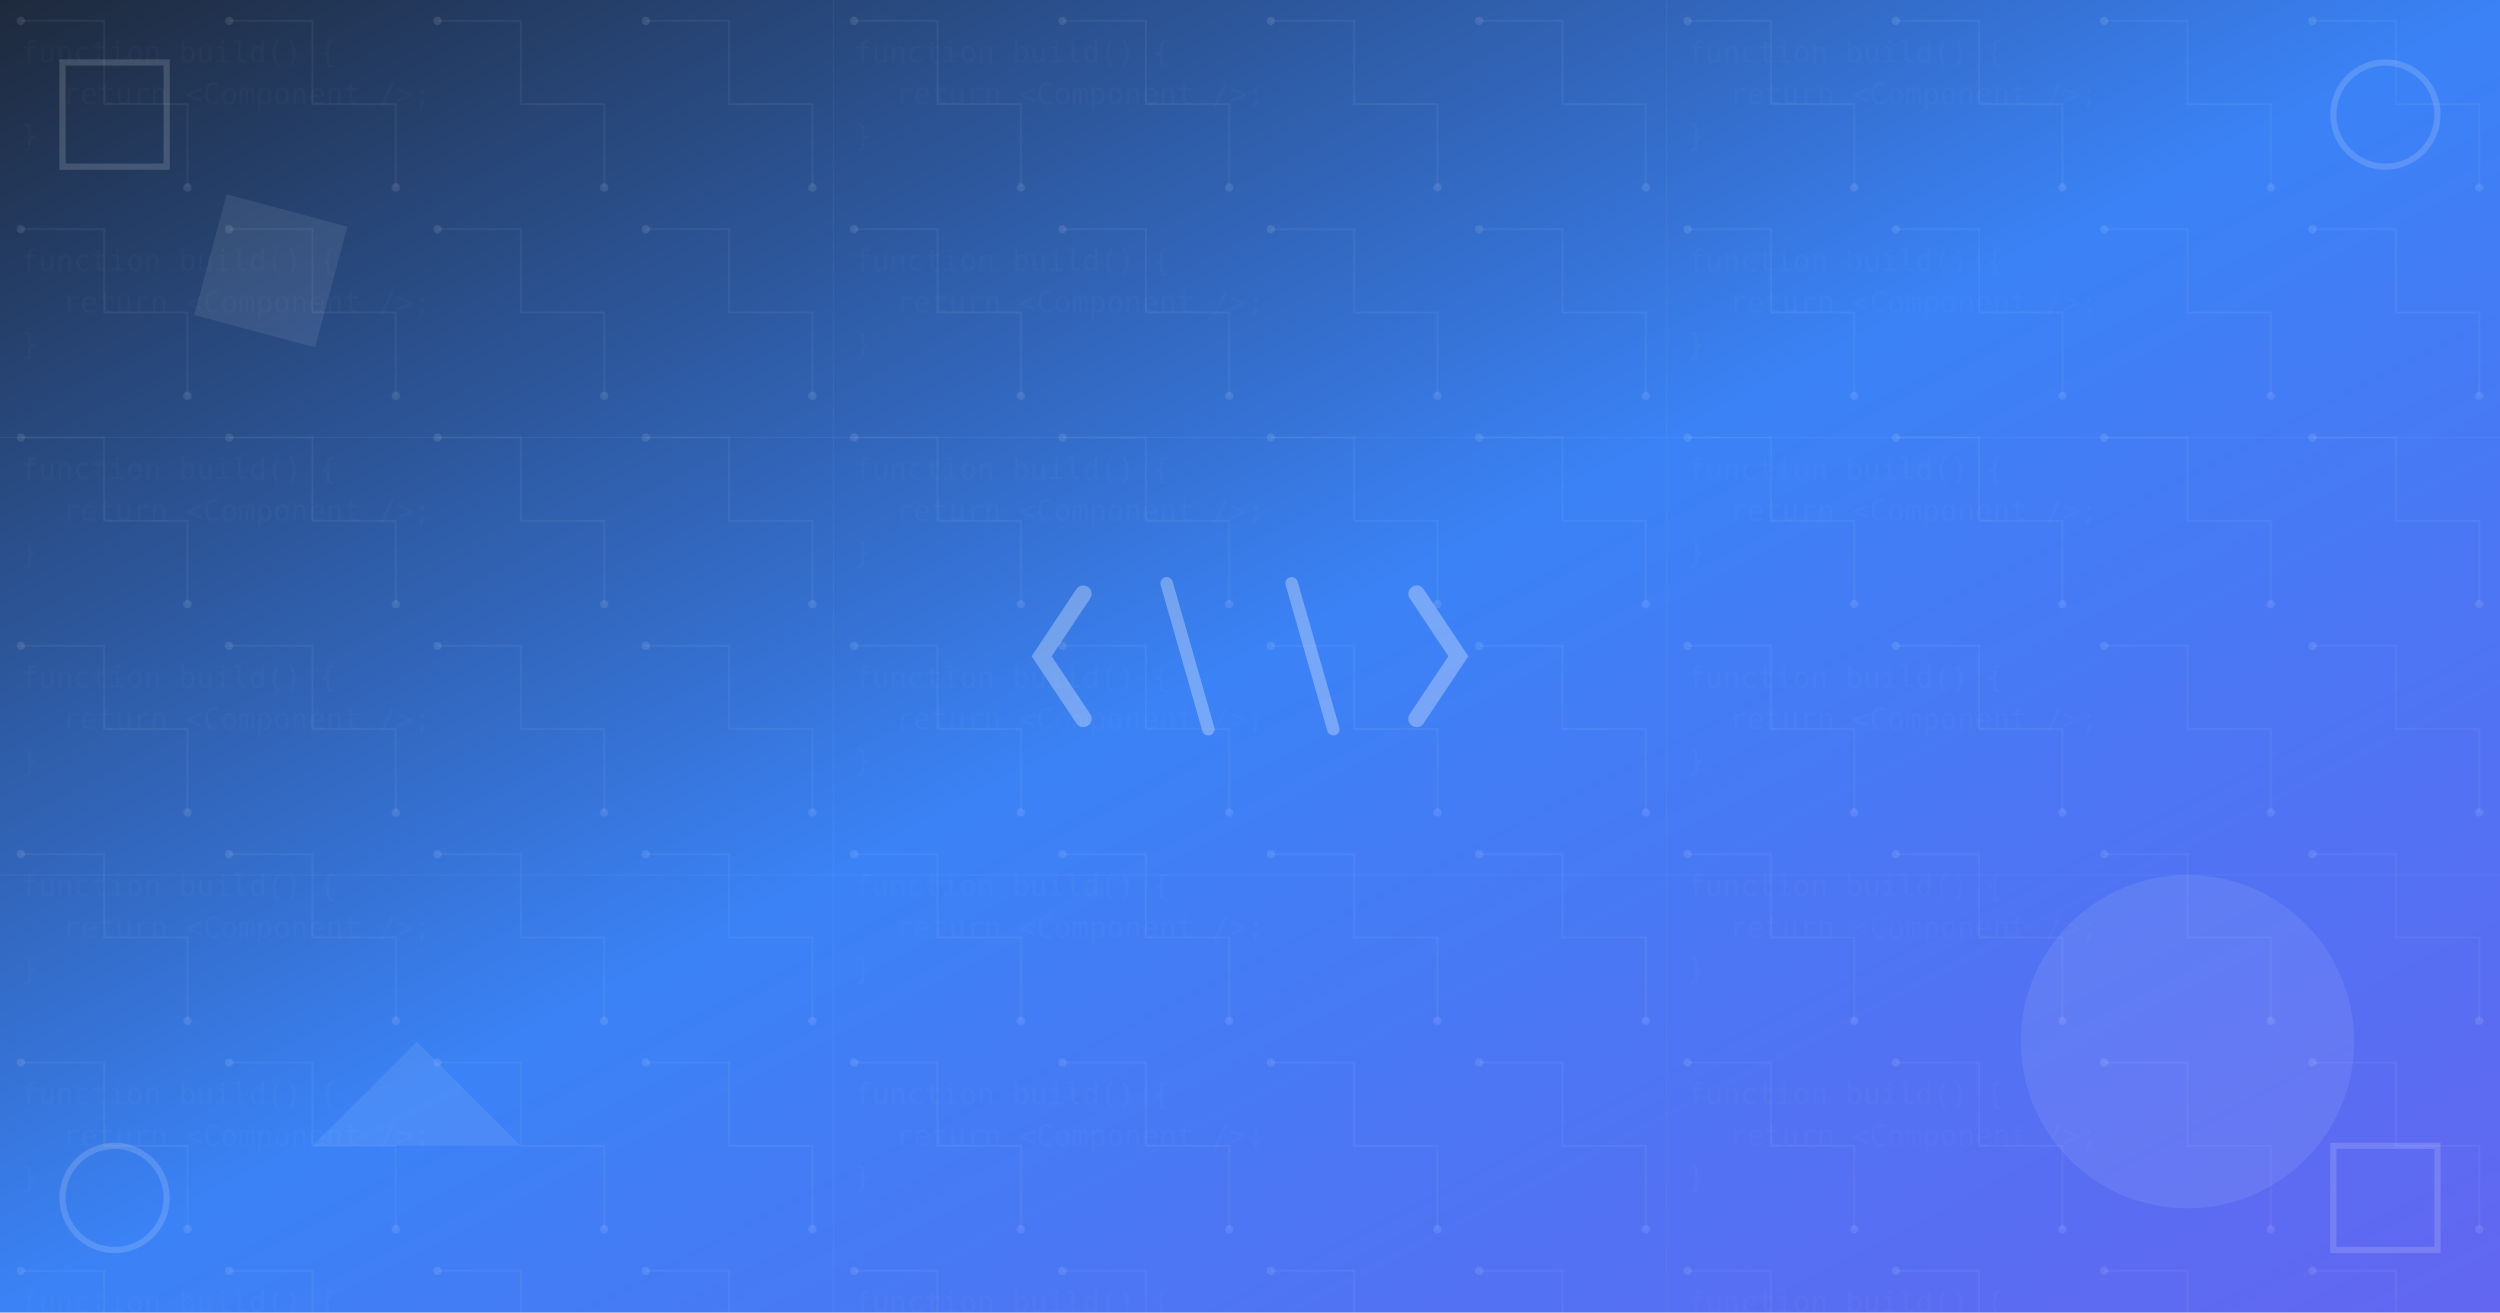
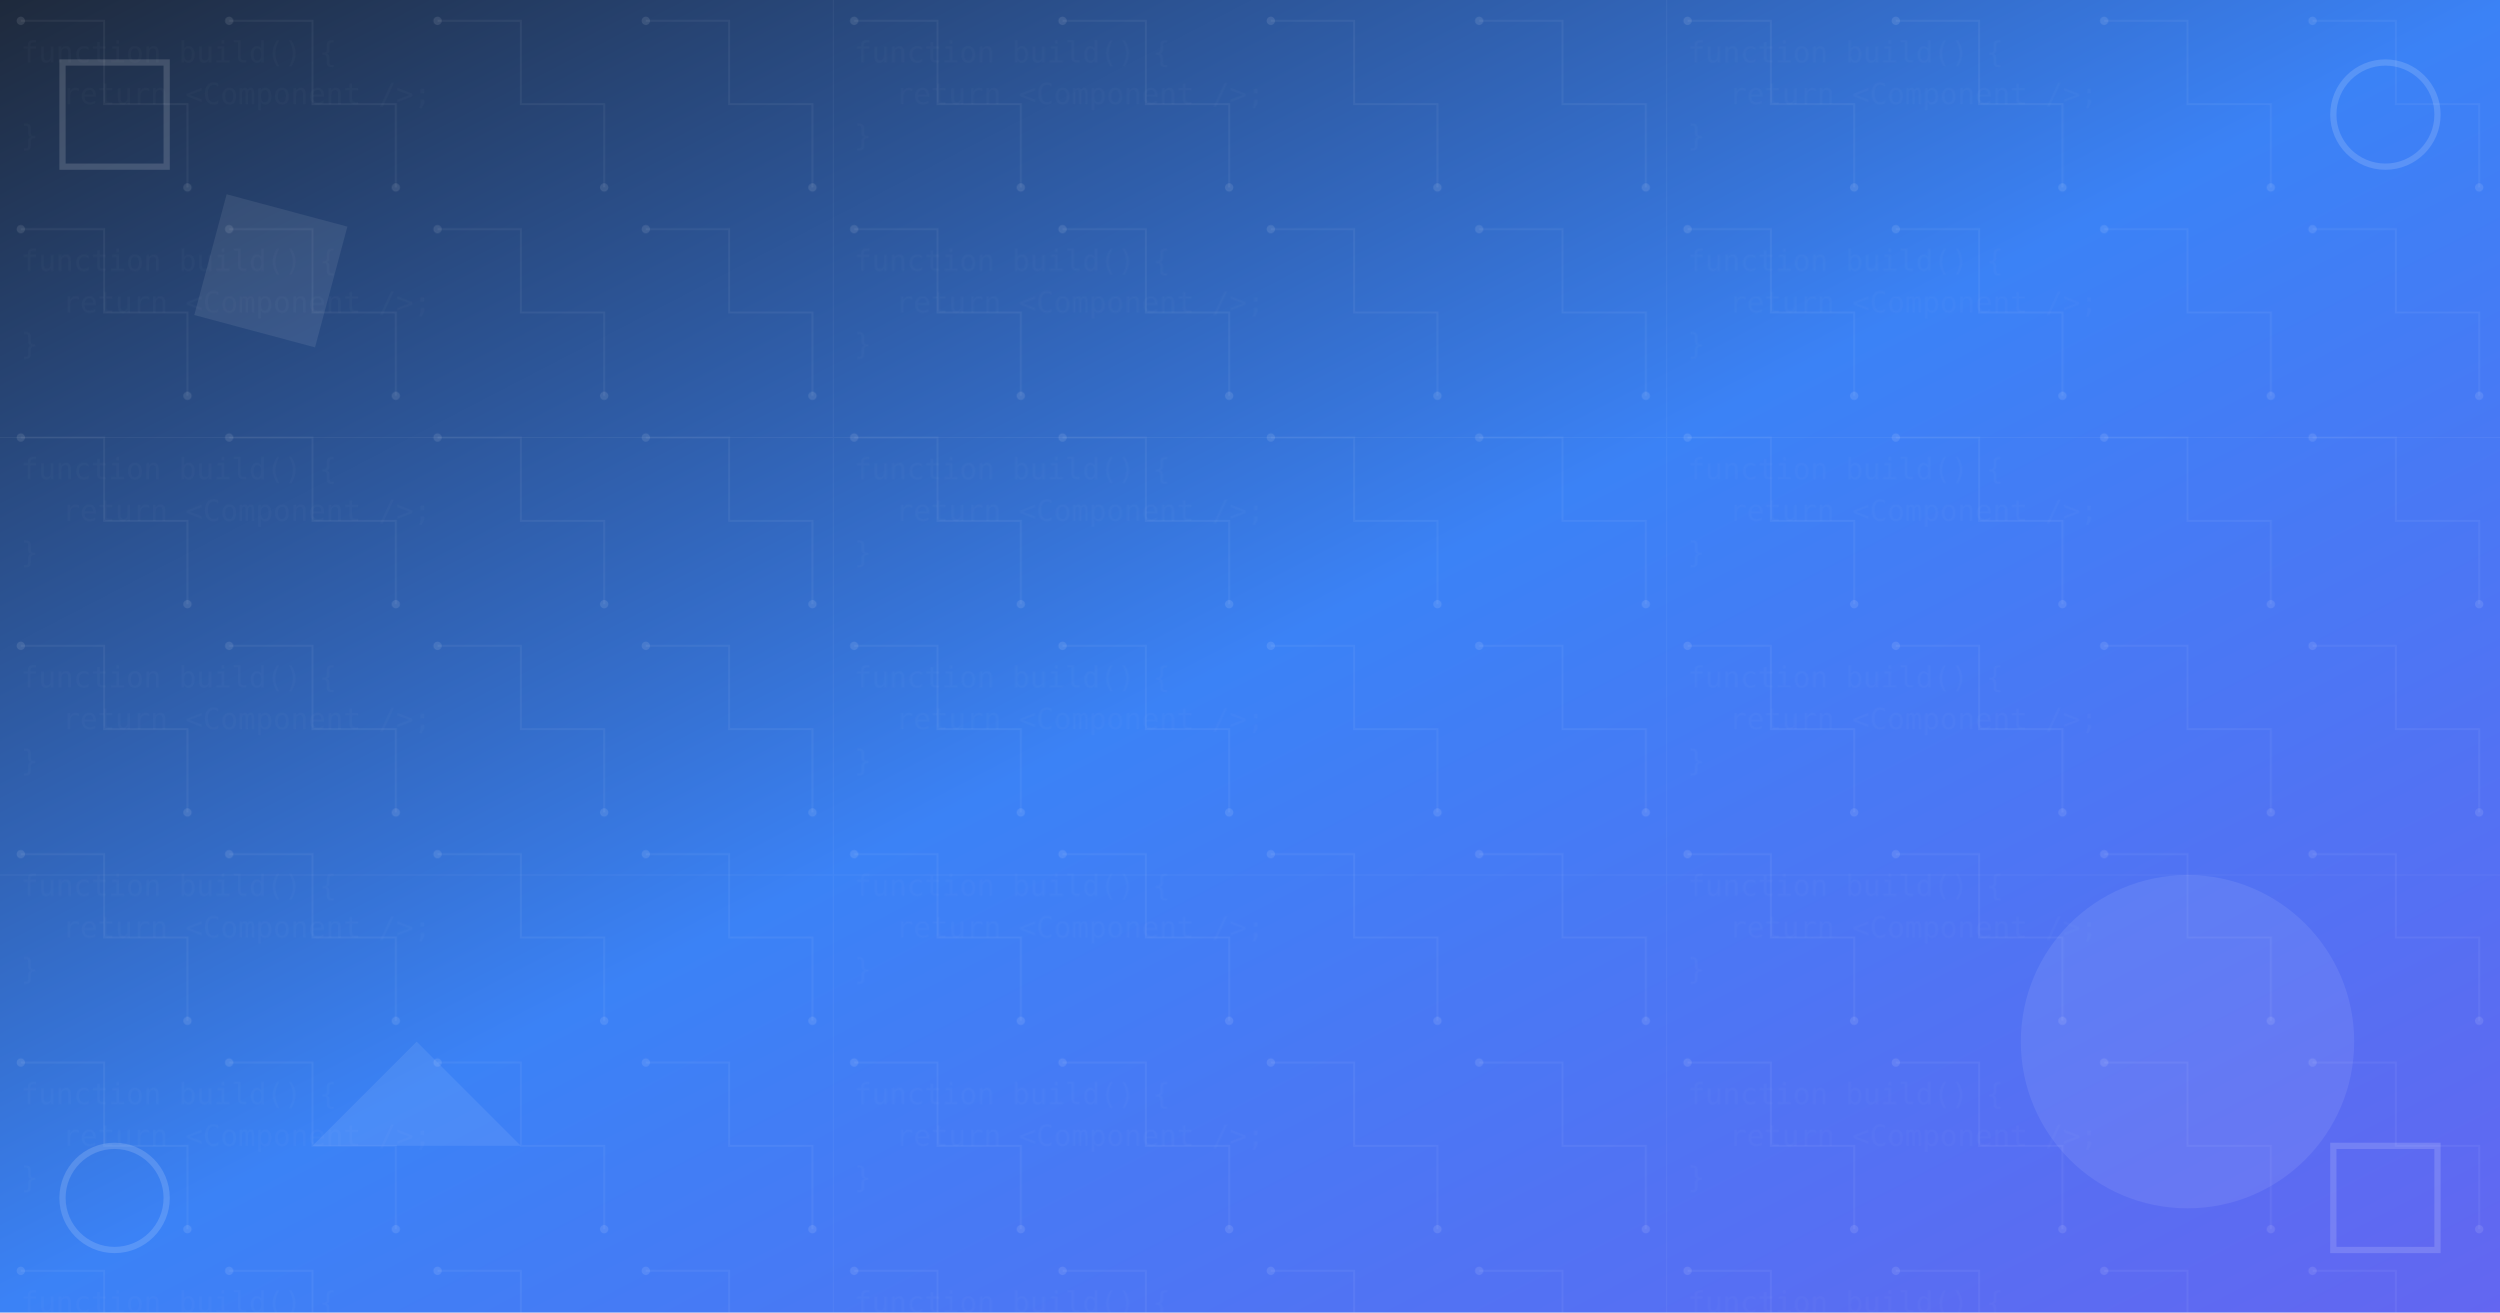
<svg xmlns="http://www.w3.org/2000/svg" width="1200" height="630" viewBox="0 0 1200 630" fill="none">
  <defs>
    <linearGradient id="tech-gradient" x1="0%" y1="0%" x2="100%" y2="100%">
      <stop offset="0%" style="stop-color:#1e293b;stop-opacity:1" />
      <stop offset="50%" style="stop-color:#3b82f6;stop-opacity:1" />
      <stop offset="100%" style="stop-color:#6366f1;stop-opacity:1" />
    </linearGradient>
    <pattern id="circuit" width="100" height="100" patternUnits="userSpaceOnUse">
      <circle cx="10" cy="10" r="2" fill="white" opacity="0.1" />
      <circle cx="90" cy="90" r="2" fill="white" opacity="0.1" />
      <path d="M 10 10 L 50 10 L 50 50 L 90 50 L 90 90" stroke="white" stroke-width="1" opacity="0.05" />
    </pattern>
    <pattern id="code-bg" width="400" height="100" patternUnits="userSpaceOnUse">
      <text x="10" y="30" fill="white" opacity="0.02" font-family="monospace" font-size="14">function build() {</text>
      <text x="30" y="50" fill="white" opacity="0.02" font-family="monospace" font-size="14">return &lt;Component /&gt;;</text>
      <text x="10" y="70" fill="white" opacity="0.02" font-family="monospace" font-size="14">}</text>
    </pattern>
  </defs>
  <rect width="1200" height="630" fill="url(#tech-gradient)" />
  <rect width="1200" height="630" fill="url(#circuit)" />
  <rect width="1200" height="630" fill="url(#code-bg)" />
  <g opacity="0.08">
    <rect x="100" y="100" width="60" height="60" fill="white" transform="rotate(15 130 130)" />
    <circle cx="1050" cy="500" r="80" fill="white" />
    <polygon points="200,500 250,550 150,550" fill="white" />
  </g>
  <g stroke="white" stroke-width="0.5" opacity="0.05">
    <line x1="0" y1="210" x2="1200" y2="210" />
    <line x1="0" y1="420" x2="1200" y2="420" />
    <line x1="400" y1="0" x2="400" y2="630" />
    <line x1="800" y1="0" x2="800" y2="630" />
  </g>
-   <g transform="translate(600, 315)">
-     <g opacity="0.3">
-       <path d="M -80 -30 L -100 0 L -80 30 M 80 -30 L 100 0 L 80 30" stroke="white" stroke-width="8" stroke-linecap="round" fill="none" />
-       <path d="M -40 -35 L -20 35 M 20 -35 L 40 35" stroke="white" stroke-width="6" stroke-linecap="round" />
-     </g>
-   </g>
  <g stroke="white" stroke-width="3" opacity="0.15" fill="none">
    <rect x="30" y="30" width="50" height="50" />
    <rect x="1120" y="550" width="50" height="50" />
    <circle cx="55" cy="575" r="25" />
    <circle cx="1145" cy="55" r="25" />
  </g>
</svg>
